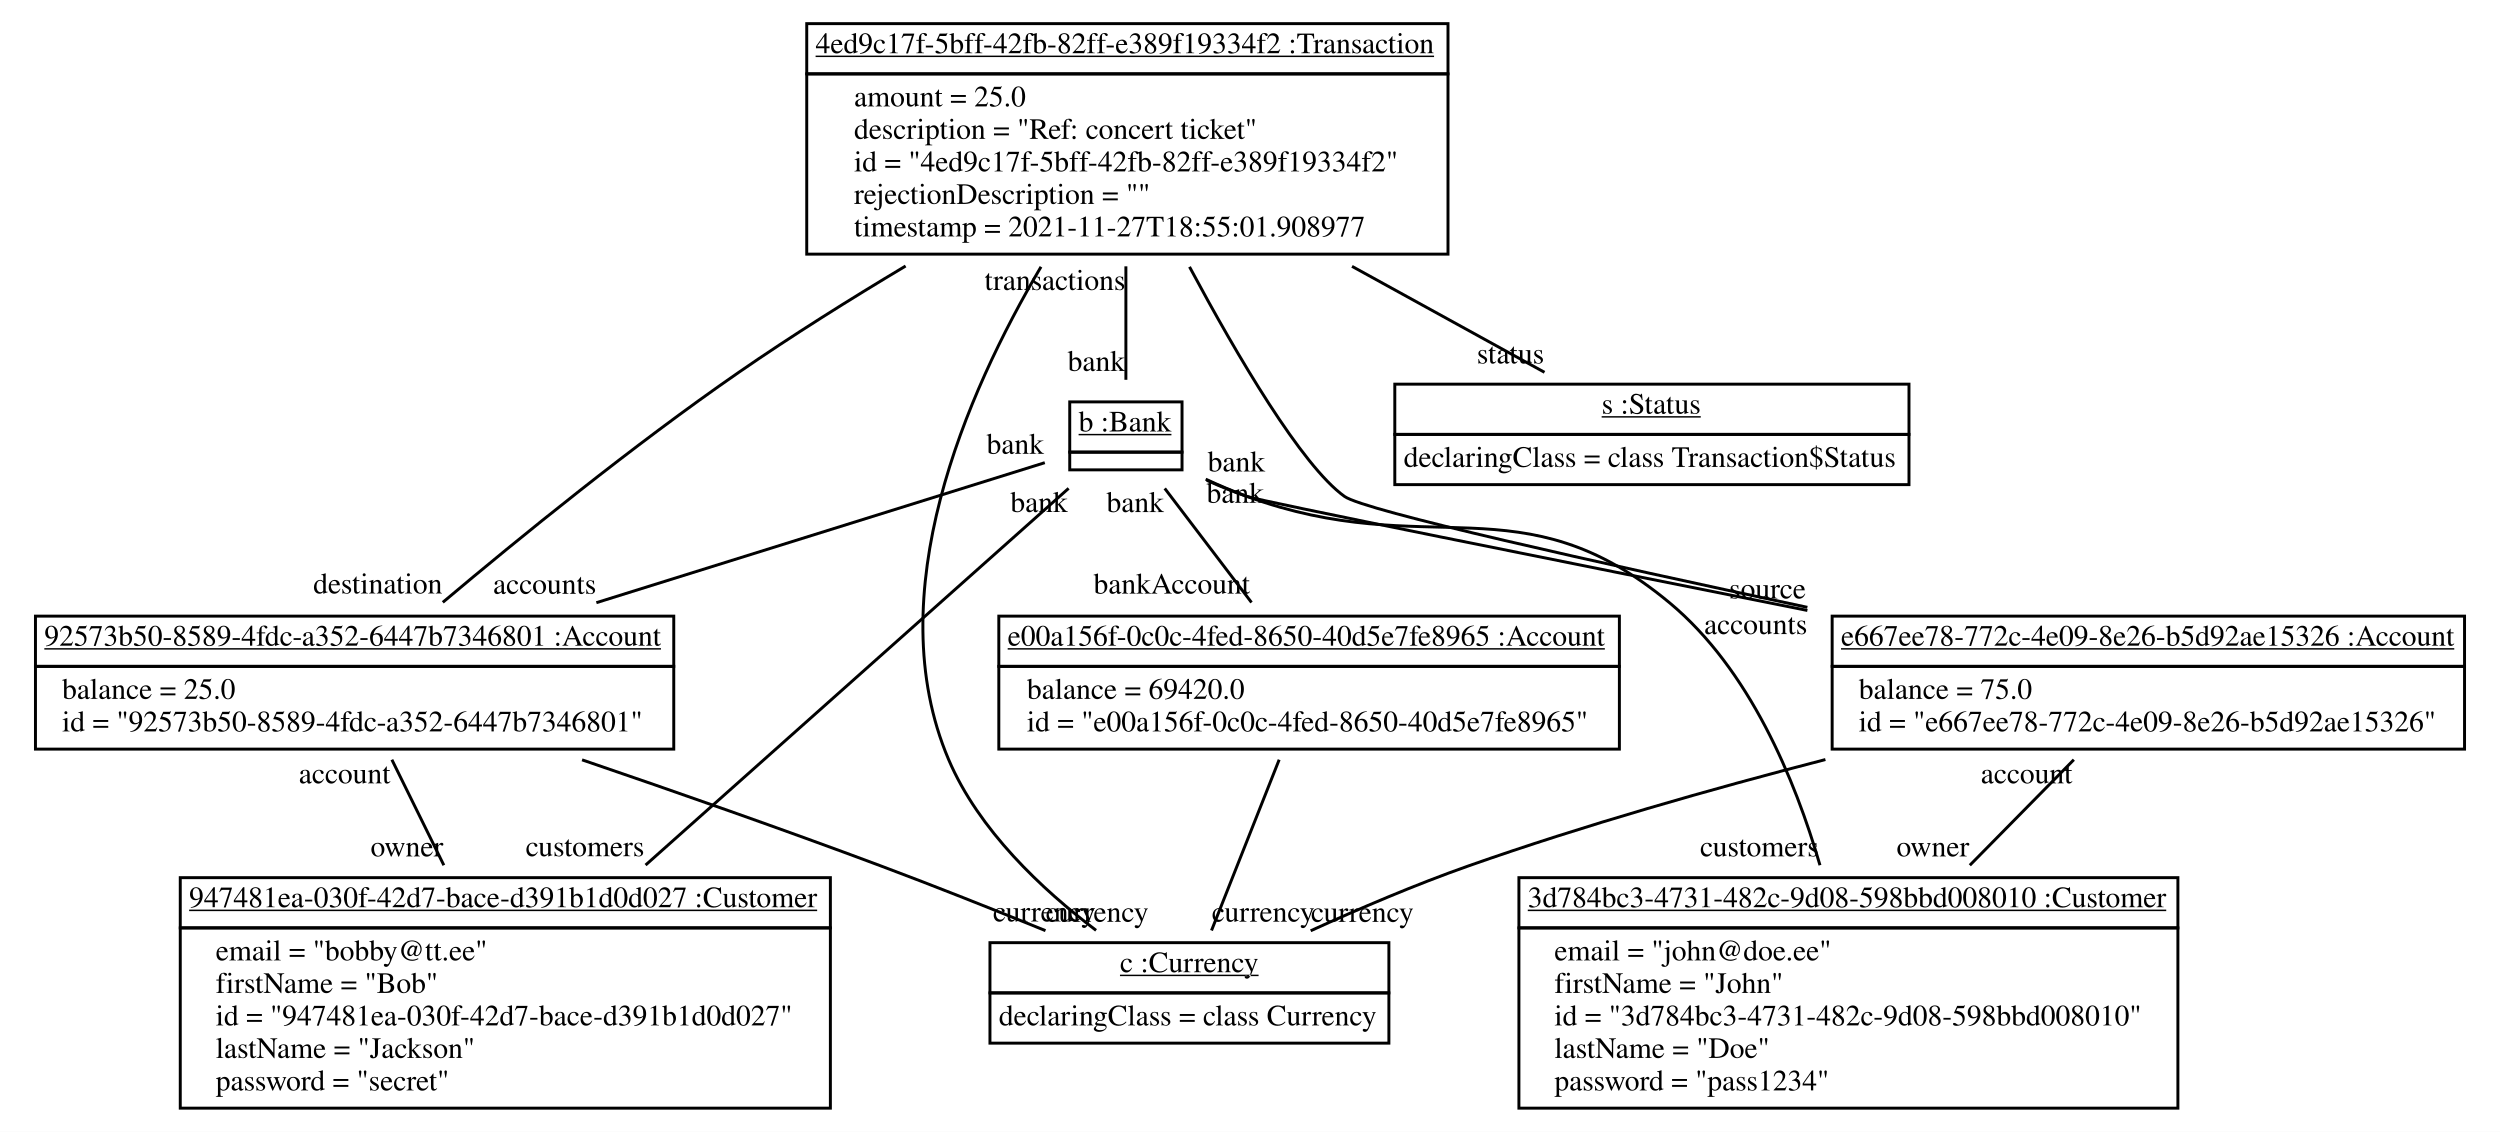
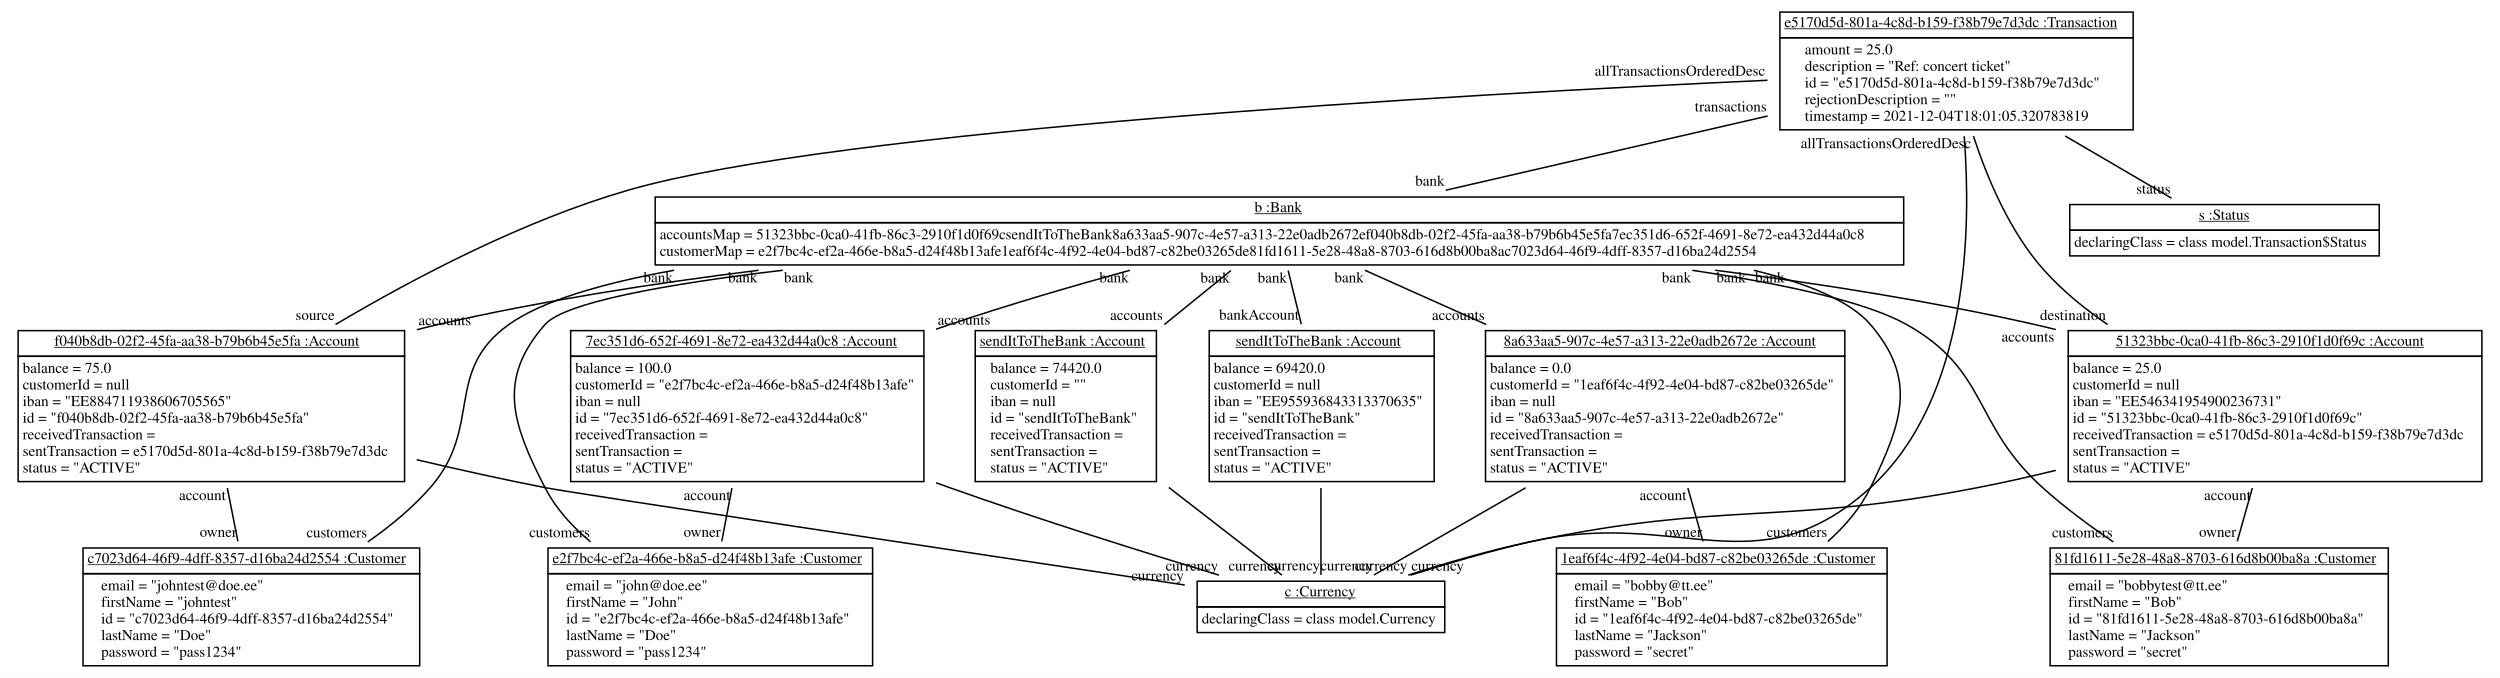
- <svg xmlns="http://www.w3.org/2000/svg" width="846px" height="383px" viewBox="0.00 0.00 846.00 383.00">
-   <g id="graph0" class="graph" transform="scale(1.0 1.0) rotate(0) translate(4 379)">
-     <polygon fill="white" stroke="transparent" points="-4,4 -4,-379 842,-379 842,4 -4,4" />
+ <svg xmlns="http://www.w3.org/2000/svg" width="1656px" height="449px" viewBox="0.00 0.00 1656.00 449.00">
+   <g id="graph0" class="graph" transform="scale(1.0 1.0) rotate(0) translate(4 445)">
+     <polygon fill="white" stroke="transparent" points="-4,4 -4,-445 1652,-445 1652,4 -4,4" />
    <g id="node1" class="node">
-       <polygon fill="none" stroke="black" points="269,-354 269,-371 486,-371 486,-354 269,-354" />
-       <text text-anchor="start" x="272" y="-361" font-family="Times,serif" text-decoration="underline" font-size="10.00">4ed9c17f-5bff-42fb-82ff-e389f19334f2 :Transaction</text>
-       <polygon fill="none" stroke="black" points="269,-293 269,-354 486,-354 486,-293 269,-293" />
-       <text text-anchor="start" x="285" y="-343" font-family="Times,serif" font-size="10.00">amount = 25.0</text>
-       <text text-anchor="start" x="285" y="-332" font-family="Times,serif" font-size="10.00">description = "Ref: concert ticket"</text>
-       <text text-anchor="start" x="285" y="-321" font-family="Times,serif" font-size="10.00">id = "4ed9c17f-5bff-42fb-82ff-e389f19334f2"</text>
-       <text text-anchor="start" x="285" y="-310" font-family="Times,serif" font-size="10.00">rejectionDescription = ""</text>
-       <text text-anchor="start" x="285" y="-299" font-family="Times,serif" font-size="10.00">timestamp = 2021-11-27T18:55:01.908977</text>
+       <polygon fill="none" stroke="black" points="1175,-420 1175,-437 1409,-437 1409,-420 1175,-420" />
+       <text text-anchor="start" x="1178" y="-427" font-family="Times,serif" text-decoration="underline" font-size="10.00">e5170d5d-801a-4c8d-b159-f38b79e7d3dc :Transaction</text>
+       <polygon fill="none" stroke="black" points="1175,-359 1175,-420 1409,-420 1409,-359 1175,-359" />
+       <text text-anchor="start" x="1191.5" y="-409" font-family="Times,serif" font-size="10.00">amount = 25.0</text>
+       <text text-anchor="start" x="1191.5" y="-398" font-family="Times,serif" font-size="10.00">description = "Ref: concert ticket"</text>
+       <text text-anchor="start" x="1191.5" y="-387" font-family="Times,serif" font-size="10.00">id = "e5170d5d-801a-4c8d-b159-f38b79e7d3dc"</text>
+       <text text-anchor="start" x="1191.5" y="-376" font-family="Times,serif" font-size="10.00">rejectionDescription = ""</text>
+       <text text-anchor="start" x="1191.5" y="-365" font-family="Times,serif" font-size="10.00">timestamp = 2021-12-04T18:01:05.320783819</text>
    </g>
    <g id="node2" class="node">
-       <polygon fill="none" stroke="black" points="358,-226 358,-243 396,-243 396,-226 358,-226" />
-       <text text-anchor="start" x="361" y="-233" font-family="Times,serif" text-decoration="underline" font-size="10.00">b :Bank</text>
-       <polygon fill="none" stroke="black" points="358,-220 358,-226 396,-226 396,-220 358,-220" />
+       <polygon fill="none" stroke="black" points="430,-297.5 430,-314.5 1257,-314.5 1257,-297.5 430,-297.5" />
+       <text text-anchor="start" x="827" y="-304.5" font-family="Times,serif" text-decoration="underline" font-size="10.00">b :Bank</text>
+       <polygon fill="none" stroke="black" points="430,-269.5 430,-297.5 1257,-297.5 1257,-269.5 430,-269.5" />
+       <text text-anchor="start" x="433" y="-286.5" font-family="Times,serif" font-size="10.00">accountsMap = 51323bbc-0ca0-41fb-86c3-2910f1d0f69csendItToTheBank8a633aa5-907c-4e57-a313-22e0adb2672ef040b8db-02f2-45fa-aa38-b79b6b45e5fa7ec351d6-652f-4691-8e72-ea432d44a0c8</text>
+       <text text-anchor="start" x="433" y="-275.5" font-family="Times,serif" font-size="10.00">customerMap = e2f7bc4c-ef2a-466e-b8a5-d24f48b13afe1eaf6f4c-4f92-4e04-bd87-c82be03265de81fd1611-5e28-48a8-8703-616d8b00ba8ac7023d64-46f9-4dff-8357-d16ba24d2554</text>
    </g>
    <g id="edge1" class="edge">
-       <path fill="none" stroke="black" d="M377,-288.87C377,-275.38 377,-261.19 377,-250.48" />
-       <text text-anchor="middle" x="367" y="-253.48" font-family="Times,serif" font-size="10.00">bank</text>
-       <text text-anchor="middle" x="353" y="-280.87" font-family="Times,serif" font-size="10.00">transactions</text>
+       <path fill="none" stroke="black" d="M1166.93,-368.17C1099.98,-352.74 1018.25,-333.9 953.64,-319" />
+       <text text-anchor="middle" x="943.14" y="-322" font-family="Times,serif" font-size="10.00">bank</text>
+       <text text-anchor="middle" x="1142.43" y="-371.17" font-family="Times,serif" font-size="10.00">transactions</text>
    </g>
    <g id="node3" class="node">
-       <polygon fill="none" stroke="black" points="331,-43 331,-60 466,-60 466,-43 331,-43" />
-       <text text-anchor="start" x="375" y="-50" font-family="Times,serif" text-decoration="underline" font-size="10.00">c :Currency</text>
-       <polygon fill="none" stroke="black" points="331,-26 331,-43 466,-43 466,-26 331,-26" />
-       <text text-anchor="start" x="334" y="-32" font-family="Times,serif" font-size="10.00">declaringClass = class Currency</text>
+       <polygon fill="none" stroke="black" points="789,-43 789,-60 953,-60 953,-43 789,-43" />
+       <text text-anchor="start" x="847" y="-50" font-family="Times,serif" text-decoration="underline" font-size="10.00">c :Currency</text>
+       <polygon fill="none" stroke="black" points="789,-26 789,-43 953,-43 953,-26 789,-26" />
+       <text text-anchor="start" x="792" y="-32" font-family="Times,serif" font-size="10.00">declaringClass = class model.Currency</text>
    </g>
    <g id="edge2" class="edge">
-       <path fill="none" stroke="black" d="M348.28,-288.72C322.89,-245.75 293.29,-177.76 317,-122 327.16,-98.11 348.63,-77.99 366.91,-64.17" />
-       <text text-anchor="middle" x="349.41" y="-67.17" font-family="Times,serif" font-size="10.00">currency</text>
+       <path fill="none" stroke="black" d="M1297.08,-354.76C1301.83,-293.54 1300.26,-181.04 1235,-122 1159.57,-53.77 1108.11,-108.86 1009,-86 982.89,-79.98 954.5,-71.65 930.29,-64" />
+       <text text-anchor="middle" x="948.29" y="-67" font-family="Times,serif" font-size="10.00">currency</text>
    </g>
    <g id="node4" class="node">
-       <polygon fill="none" stroke="black" points="8,-153.5 8,-170.5 224,-170.5 224,-153.5 8,-153.5" />
-       <text text-anchor="start" x="11" y="-160.5" font-family="Times,serif" text-decoration="underline" font-size="10.00">92573b50-8589-4fdc-a352-6447b7346801 :Account</text>
-       <polygon fill="none" stroke="black" points="8,-125.5 8,-153.5 224,-153.5 224,-125.5 8,-125.5" />
-       <text text-anchor="start" x="17" y="-142.5" font-family="Times,serif" font-size="10.00">balance = 25.0</text>
-       <text text-anchor="start" x="17" y="-131.5" font-family="Times,serif" font-size="10.00">id = "92573b50-8589-4fdc-a352-6447b7346801"</text>
+       <polygon fill="none" stroke="black" points="1366,-209 1366,-226 1640,-226 1640,-209 1366,-209" />
+       <text text-anchor="start" x="1397.5" y="-216" font-family="Times,serif" text-decoration="underline" font-size="10.00">51323bbc-0ca0-41fb-86c3-2910f1d0f69c :Account</text>
+       <polygon fill="none" stroke="black" points="1366,-126 1366,-209 1640,-209 1640,-126 1366,-126" />
+       <text text-anchor="start" x="1369" y="-198" font-family="Times,serif" font-size="10.00">balance = 25.0</text>
+       <text text-anchor="start" x="1369" y="-187" font-family="Times,serif" font-size="10.00">customerId = null</text>
+       <text text-anchor="start" x="1369" y="-176" font-family="Times,serif" font-size="10.00">iban = "EE546341954900236731"</text>
+       <text text-anchor="start" x="1369" y="-165" font-family="Times,serif" font-size="10.00">id = "51323bbc-0ca0-41fb-86c3-2910f1d0f69c"</text>
+       <text text-anchor="start" x="1369" y="-154" font-family="Times,serif" font-size="10.00">receivedTransaction = e5170d5d-801a-4c8d-b159-f38b79e7d3dc</text>
+       <text text-anchor="start" x="1369" y="-143" font-family="Times,serif" font-size="10.00">sentTransaction = </text>
+       <text text-anchor="start" x="1369" y="-132" font-family="Times,serif" font-size="10.00">status = "ACTIVE"</text>
    </g>
    <g id="edge3" class="edge">
-       <path fill="none" stroke="black" d="M302.46,-288.98C283.71,-277.78 263.86,-265.34 246,-253 210.28,-228.32 171.63,-196.88 145.84,-175.17" />
-       <text text-anchor="middle" x="123.84" y="-178.17" font-family="Times,serif" font-size="10.00">destination</text>
+       <path fill="none" stroke="black" d="M1303.21,-354.85C1312.25,-327.12 1327.27,-291.38 1350,-266 1362.1,-252.49 1376.74,-240.49 1392.12,-230" />
+       <text text-anchor="middle" x="1369.12" y="-233" font-family="Times,serif" font-size="10.00">destination</text>
+       <text text-anchor="middle" x="1245.21" y="-346.85" font-family="Times,serif" font-size="10.00">allTransactionsOrderedDesc</text>
    </g>
    <g id="node5" class="node">
-       <polygon fill="none" stroke="black" points="616,-153.5 616,-170.5 830,-170.5 830,-153.5 616,-153.5" />
-       <text text-anchor="start" x="619" y="-160.5" font-family="Times,serif" text-decoration="underline" font-size="10.00">e667ee78-772c-4e09-8e26-b5d92ae15326 :Account</text>
-       <polygon fill="none" stroke="black" points="616,-125.5 616,-153.5 830,-153.5 830,-125.5 616,-125.5" />
-       <text text-anchor="start" x="625" y="-142.5" font-family="Times,serif" font-size="10.00">balance = 75.0</text>
-       <text text-anchor="start" x="625" y="-131.5" font-family="Times,serif" font-size="10.00">id = "e667ee78-772c-4e09-8e26-b5d92ae15326"</text>
+       <polygon fill="none" stroke="black" points="8,-209 8,-226 264,-226 264,-209 8,-209" />
+       <text text-anchor="start" x="32" y="-216" font-family="Times,serif" text-decoration="underline" font-size="10.00">f040b8db-02f2-45fa-aa38-b79b6b45e5fa :Account</text>
+       <polygon fill="none" stroke="black" points="8,-126 8,-209 264,-209 264,-126 8,-126" />
+       <text text-anchor="start" x="11" y="-198" font-family="Times,serif" font-size="10.00">balance = 75.0</text>
+       <text text-anchor="start" x="11" y="-187" font-family="Times,serif" font-size="10.00">customerId = null</text>
+       <text text-anchor="start" x="11" y="-176" font-family="Times,serif" font-size="10.00">iban = "EE884711938606705565"</text>
+       <text text-anchor="start" x="11" y="-165" font-family="Times,serif" font-size="10.00">id = "f040b8db-02f2-45fa-aa38-b79b6b45e5fa"</text>
+       <text text-anchor="start" x="11" y="-154" font-family="Times,serif" font-size="10.00">receivedTransaction = </text>
+       <text text-anchor="start" x="11" y="-143" font-family="Times,serif" font-size="10.00">sentTransaction = e5170d5d-801a-4c8d-b159-f38b79e7d3dc</text>
+       <text text-anchor="start" x="11" y="-132" font-family="Times,serif" font-size="10.00">status = "ACTIVE"</text>
    </g>
    <g id="edge4" class="edge">
-       <path fill="none" stroke="black" d="M398.53,-288.7C414.74,-258.44 436.56,-221.31 451,-211 457.81,-206.14 536.59,-188.59 607.62,-173.48" />
-       <text text-anchor="middle" x="594.12" y="-176.48" font-family="Times,serif" font-size="10.00">source</text>
+       <path fill="none" stroke="black" d="M1166.78,-391.84C958.53,-382.27 550.21,-359.01 412,-319 343.16,-299.07 271.35,-261.52 218.24,-230.04" />
+       <text text-anchor="middle" x="204.74" y="-233.04" font-family="Times,serif" font-size="10.00">source</text>
+       <text text-anchor="middle" x="1108.78" y="-394.84" font-family="Times,serif" font-size="10.00">allTransactionsOrderedDesc</text>
    </g>
    <g id="node6" class="node">
-       <polygon fill="none" stroke="black" points="468,-232 468,-249 642,-249 642,-232 468,-232" />
-       <text text-anchor="start" x="538" y="-239" font-family="Times,serif" text-decoration="underline" font-size="10.00">s :Status</text>
-       <polygon fill="none" stroke="black" points="468,-215 468,-232 642,-232 642,-215 468,-215" />
-       <text text-anchor="start" x="471" y="-221" font-family="Times,serif" font-size="10.00">declaringClass = class Transaction$Status</text>
+       <polygon fill="none" stroke="black" points="1367,-292.5 1367,-309.5 1572,-309.5 1572,-292.5 1367,-292.5" />
+       <text text-anchor="start" x="1452.5" y="-299.5" font-family="Times,serif" text-decoration="underline" font-size="10.00">s :Status</text>
+       <polygon fill="none" stroke="black" points="1367,-275.5 1367,-292.5 1572,-292.5 1572,-275.5 1367,-275.5" />
+       <text text-anchor="start" x="1370" y="-281.5" font-family="Times,serif" font-size="10.00">declaringClass = class model.Transaction$Status</text>
    </g>
    <g id="edge5" class="edge">
-       <path fill="none" stroke="black" d="M453.52,-288.87C476.14,-276.42 499.85,-263.37 518.66,-253.01" />
-       <text text-anchor="middle" x="507.16" y="-256.01" font-family="Times,serif" font-size="10.00">status</text>
+       <path fill="none" stroke="black" d="M1363.99,-354.9C1388.3,-340.69 1414.34,-325.46 1434.4,-313.73" />
+       <text text-anchor="middle" x="1422.4" y="-316.73" font-family="Times,serif" font-size="10.00">status</text>
+     </g>
+     <g id="edge11" class="edge">
+       <path fill="none" stroke="black" d="M1132.15,-265.98C1201.98,-257.08 1276.04,-245.34 1344,-230 1348.54,-228.98 1353.14,-227.87 1357.76,-226.7" />
+       <text text-anchor="middle" x="1339.26" y="-218.7" font-family="Times,serif" font-size="10.00">accounts</text>
+       <text text-anchor="middle" x="1142.65" y="-257.98" font-family="Times,serif" font-size="10.00">bank</text>
+     </g>
+     <g id="edge10" class="edge">
+       <path fill="none" stroke="black" d="M498.48,-265.97C427.71,-257.23 354.05,-245.56 286,-230 281.42,-228.95 276.79,-227.81 272.14,-226.59" />
+       <text text-anchor="middle" x="290.64" y="-229.59" font-family="Times,serif" font-size="10.00">accounts</text>
+       <text text-anchor="middle" x="487.98" y="-257.97" font-family="Times,serif" font-size="10.00">bank</text>
+     </g>
+     <g id="node7" class="node">
+       <polygon fill="none" stroke="black" points="797,-209 797,-226 946,-226 946,-209 797,-209" />
+       <text text-anchor="start" x="814.5" y="-216" font-family="Times,serif" text-decoration="underline" font-size="10.00">sendItToTheBank :Account</text>
+       <polygon fill="none" stroke="black" points="797,-126 797,-209 946,-209 946,-126 797,-126" />
+       <text text-anchor="start" x="800" y="-198" font-family="Times,serif" font-size="10.00">balance = 69420.0</text>
+       <text text-anchor="start" x="800" y="-187" font-family="Times,serif" font-size="10.00">customerId = null</text>
+       <text text-anchor="start" x="800" y="-176" font-family="Times,serif" font-size="10.00">iban = "EE955936843313370635"</text>
+       <text text-anchor="start" x="800" y="-165" font-family="Times,serif" font-size="10.00">id = "sendItToTheBank"</text>
+       <text text-anchor="start" x="800" y="-154" font-family="Times,serif" font-size="10.00">receivedTransaction = </text>
+       <text text-anchor="start" x="800" y="-143" font-family="Times,serif" font-size="10.00">sentTransaction = </text>
+       <text text-anchor="start" x="800" y="-132" font-family="Times,serif" font-size="10.00">status = "ACTIVE"</text>
+     </g>
+     <g id="edge6" class="edge">
+       <path fill="none" stroke="black" d="M849.28,-265.8C851.86,-255.25 854.95,-242.63 857.98,-230.25" />
+       <text text-anchor="middle" x="829.98" y="-233.25" font-family="Times,serif" font-size="10.00">bankAccount</text>
+       <text text-anchor="middle" x="838.78" y="-257.8" font-family="Times,serif" font-size="10.00">bank</text>
+     </g>
+     <g id="node8" class="node">
+       <polygon fill="none" stroke="black" points="642,-209 642,-226 762,-226 762,-209 642,-209" />
+       <text text-anchor="start" x="645" y="-216" font-family="Times,serif" text-decoration="underline" font-size="10.00">sendItToTheBank :Account</text>
+       <polygon fill="none" stroke="black" points="642,-126 642,-209 762,-209 762,-126 642,-126" />
+       <text text-anchor="start" x="652" y="-198" font-family="Times,serif" font-size="10.00">balance = 74420.0</text>
+       <text text-anchor="start" x="652" y="-187" font-family="Times,serif" font-size="10.00">customerId = ""</text>
+       <text text-anchor="start" x="652" y="-176" font-family="Times,serif" font-size="10.00">iban = null</text>
+       <text text-anchor="start" x="652" y="-165" font-family="Times,serif" font-size="10.00">id = "sendItToTheBank"</text>
+       <text text-anchor="start" x="652" y="-154" font-family="Times,serif" font-size="10.00">receivedTransaction = </text>
+       <text text-anchor="start" x="652" y="-143" font-family="Times,serif" font-size="10.00">sentTransaction = </text>
+       <text text-anchor="start" x="652" y="-132" font-family="Times,serif" font-size="10.00">status = "ACTIVE"</text>
+     </g>
+     <g id="edge7" class="edge">
+       <path fill="none" stroke="black" d="M811.36,-265.8C798.28,-255.19 782.62,-242.47 767.29,-230.02" />
+       <text text-anchor="middle" x="748.79" y="-233.02" font-family="Times,serif" font-size="10.00">accounts</text>
+       <text text-anchor="middle" x="800.86" y="-257.8" font-family="Times,serif" font-size="10.00">bank</text>
+     </g>
+     <g id="node9" class="node">
+       <polygon fill="none" stroke="black" points="980,-209 980,-226 1218,-226 1218,-209 980,-209" />
+       <text text-anchor="start" x="992" y="-216" font-family="Times,serif" text-decoration="underline" font-size="10.00">8a633aa5-907c-4e57-a313-22e0adb2672e :Account</text>
+       <polygon fill="none" stroke="black" points="980,-126 980,-209 1218,-209 1218,-126 980,-126" />
+       <text text-anchor="start" x="983" y="-198" font-family="Times,serif" font-size="10.00">balance = 0.0</text>
+       <text text-anchor="start" x="983" y="-187" font-family="Times,serif" font-size="10.00">customerId = "1eaf6f4c-4f92-4e04-bd87-c82be03265de"</text>
+       <text text-anchor="start" x="983" y="-176" font-family="Times,serif" font-size="10.00">iban = null</text>
+       <text text-anchor="start" x="983" y="-165" font-family="Times,serif" font-size="10.00">id = "8a633aa5-907c-4e57-a313-22e0adb2672e"</text>
+       <text text-anchor="start" x="983" y="-154" font-family="Times,serif" font-size="10.00">receivedTransaction = </text>
+       <text text-anchor="start" x="983" y="-143" font-family="Times,serif" font-size="10.00">sentTransaction = </text>
+       <text text-anchor="start" x="983" y="-132" font-family="Times,serif" font-size="10.00">status = "ACTIVE"</text>
    </g>
    <g id="edge8" class="edge">
-       <path fill="none" stroke="black" d="M349.56,-222.43C313.83,-211.27 249.8,-191.28 197.81,-175.05" />
-       <text text-anchor="middle" x="180.31" y="-178.05" font-family="Times,serif" font-size="10.00">accounts</text>
-       <text text-anchor="middle" x="339.56" y="-225.43" font-family="Times,serif" font-size="10.00">bank</text>
-     </g>
-     <g id="edge7" class="edge">
-       <path fill="none" stroke="black" d="M404.38,-216.46C408.86,-214.43 413.5,-212.52 418,-211 422.72,-209.4 523.25,-189.23 607.62,-172.42" />
-       <text text-anchor="middle" x="590.12" y="-164.42" font-family="Times,serif" font-size="10.00">accounts</text>
-       <text text-anchor="middle" x="414.38" y="-219.46" font-family="Times,serif" font-size="10.00">bank</text>
-     </g>
-     <g id="node7" class="node">
-       <polygon fill="none" stroke="black" points="334,-153.5 334,-170.5 544,-170.5 544,-153.5 334,-153.5" />
-       <text text-anchor="start" x="337" y="-160.5" font-family="Times,serif" text-decoration="underline" font-size="10.00">e00a156f-0c0c-4fed-8650-40d5e7fe8965 :Account</text>
-       <polygon fill="none" stroke="black" points="334,-125.5 334,-153.5 544,-153.5 544,-125.5 334,-125.5" />
-       <text text-anchor="start" x="343.5" y="-142.5" font-family="Times,serif" font-size="10.00">balance = 69420.0</text>
-       <text text-anchor="start" x="343.5" y="-131.5" font-family="Times,serif" font-size="10.00">id = "e00a156f-0c0c-4fed-8650-40d5e7fe8965"</text>
-     </g>
-     <g id="edge6" class="edge">
-       <path fill="none" stroke="black" d="M390.15,-213.72C398.68,-202.5 409.95,-187.69 419.51,-175.12" />
-       <text text-anchor="middle" x="392.51" y="-178.12" font-family="Times,serif" font-size="10.00">bankAccount</text>
-       <text text-anchor="middle" x="380.15" y="-205.72" font-family="Times,serif" font-size="10.00">bank</text>
-     </g>
-     <g id="node8" class="node">
-       <polygon fill="none" stroke="black" points="510,-65 510,-82 733,-82 733,-65 510,-65" />
-       <text text-anchor="start" x="513" y="-72" font-family="Times,serif" text-decoration="underline" font-size="10.00">3d784bc3-4731-482c-9d08-598bbd008010 :Customer</text>
-       <polygon fill="none" stroke="black" points="510,-4 510,-65 733,-65 733,-4 510,-4" />
-       <text text-anchor="start" x="522" y="-54" font-family="Times,serif" font-size="10.00">email = "john@doe.ee"</text>
-       <text text-anchor="start" x="522" y="-43" font-family="Times,serif" font-size="10.00">firstName = "John"</text>
-       <text text-anchor="start" x="522" y="-32" font-family="Times,serif" font-size="10.00">id = "3d784bc3-4731-482c-9d08-598bbd008010"</text>
-       <text text-anchor="start" x="522" y="-21" font-family="Times,serif" font-size="10.00">lastName = "Doe"</text>
-       <text text-anchor="start" x="522" y="-10" font-family="Times,serif" font-size="10.00">password = "pass1234"</text>
+       <path fill="none" stroke="black" d="M900.13,-265.95C923.93,-255.3 952.5,-242.52 980.47,-230.01" />
+       <text text-anchor="middle" x="961.97" y="-233.01" font-family="Times,serif" font-size="10.00">accounts</text>
+       <text text-anchor="middle" x="889.63" y="-257.95" font-family="Times,serif" font-size="10.00">bank</text>
+     </g>
+     <g id="node10" class="node">
+       <polygon fill="none" stroke="black" points="374,-209 374,-226 608,-226 608,-209 374,-209" />
+       <text text-anchor="start" x="384" y="-216" font-family="Times,serif" text-decoration="underline" font-size="10.00">7ec351d6-652f-4691-8e72-ea432d44a0c8 :Account</text>
+       <polygon fill="none" stroke="black" points="374,-126 374,-209 608,-209 608,-126 374,-126" />
+       <text text-anchor="start" x="377" y="-198" font-family="Times,serif" font-size="10.00">balance = 100.0</text>
+       <text text-anchor="start" x="377" y="-187" font-family="Times,serif" font-size="10.00">customerId = "e2f7bc4c-ef2a-466e-b8a5-d24f48b13afe"</text>
+       <text text-anchor="start" x="377" y="-176" font-family="Times,serif" font-size="10.00">iban = null</text>
+       <text text-anchor="start" x="377" y="-165" font-family="Times,serif" font-size="10.00">id = "7ec351d6-652f-4691-8e72-ea432d44a0c8"</text>
+       <text text-anchor="start" x="377" y="-154" font-family="Times,serif" font-size="10.00">receivedTransaction = </text>
+       <text text-anchor="start" x="377" y="-143" font-family="Times,serif" font-size="10.00">sentTransaction = </text>
+       <text text-anchor="start" x="377" y="-132" font-family="Times,serif" font-size="10.00">status = "ACTIVE"</text>
    </g>
    <g id="edge9" class="edge">
-       <path fill="none" stroke="black" d="M404,-216.85C408.6,-214.73 413.39,-212.68 418,-211 479.56,-188.51 510.62,-216.92 561,-175 588.02,-152.52 603.45,-115.26 611.88,-86.21" />
-       <text text-anchor="middle" x="591.38" y="-89.21" font-family="Times,serif" font-size="10.00">customers</text>
-       <text text-anchor="middle" x="414" y="-208.85" font-family="Times,serif" font-size="10.00">bank</text>
-     </g>
-     <g id="node9" class="node">
-       <polygon fill="none" stroke="black" points="57,-65 57,-82 277,-82 277,-65 57,-65" />
-       <text text-anchor="start" x="60" y="-72" font-family="Times,serif" text-decoration="underline" font-size="10.00">947481ea-030f-42d7-bace-d391b1d0d027 :Customer</text>
-       <polygon fill="none" stroke="black" points="57,-4 57,-65 277,-65 277,-4 57,-4" />
-       <text text-anchor="start" x="69" y="-54" font-family="Times,serif" font-size="10.00">email = "bobby@tt.ee"</text>
-       <text text-anchor="start" x="69" y="-43" font-family="Times,serif" font-size="10.00">firstName = "Bob"</text>
-       <text text-anchor="start" x="69" y="-32" font-family="Times,serif" font-size="10.00">id = "947481ea-030f-42d7-bace-d391b1d0d027"</text>
-       <text text-anchor="start" x="69" y="-21" font-family="Times,serif" font-size="10.00">lastName = "Jackson"</text>
-       <text text-anchor="start" x="69" y="-10" font-family="Times,serif" font-size="10.00">password = "secret"</text>
-     </g>
-     <g id="edge10" class="edge">
-       <path fill="none" stroke="black" d="M357.62,-213.74C325.33,-184.99 259.62,-126.47 214.46,-86.26" />
-       <text text-anchor="middle" x="193.96" y="-89.26" font-family="Times,serif" font-size="10.00">customers</text>
-       <text text-anchor="middle" x="347.62" y="-205.74" font-family="Times,serif" font-size="10.00">bank</text>
-     </g>
-     <g id="edge11" class="edge">
-       <path fill="none" stroke="black" d="M192.97,-121.87C224.42,-111.14 261.08,-98.32 294,-86 312.33,-79.14 332.29,-71.19 349.79,-64.07" />
-       <text text-anchor="middle" x="367.29" y="-67.07" font-family="Times,serif" font-size="10.00">currency</text>
+       <path fill="none" stroke="black" d="M744.41,-265.97C706.78,-255.63 663.65,-243.06 625,-230 622.04,-229 619.04,-227.97 616.03,-226.92" />
+       <text text-anchor="middle" x="634.53" y="-229.92" font-family="Times,serif" font-size="10.00">accounts</text>
+       <text text-anchor="middle" x="733.91" y="-257.97" font-family="Times,serif" font-size="10.00">bank</text>
+     </g>
+     <g id="node11" class="node">
+       <polygon fill="none" stroke="black" points="359,-65 359,-82 574,-82 574,-65 359,-65" />
+       <text text-anchor="start" x="362" y="-72" font-family="Times,serif" text-decoration="underline" font-size="10.00">e2f7bc4c-ef2a-466e-b8a5-d24f48b13afe :Customer</text>
+       <polygon fill="none" stroke="black" points="359,-4 359,-65 574,-65 574,-4 359,-4" />
+       <text text-anchor="start" x="371" y="-54" font-family="Times,serif" font-size="10.00">email = "john@doe.ee"</text>
+       <text text-anchor="start" x="371" y="-43" font-family="Times,serif" font-size="10.00">firstName = "John"</text>
+       <text text-anchor="start" x="371" y="-32" font-family="Times,serif" font-size="10.00">id = "e2f7bc4c-ef2a-466e-b8a5-d24f48b13afe"</text>
+       <text text-anchor="start" x="371" y="-21" font-family="Times,serif" font-size="10.00">lastName = "Doe"</text>
+       <text text-anchor="start" x="371" y="-10" font-family="Times,serif" font-size="10.00">password = "pass1234"</text>
    </g>
    <g id="edge12" class="edge">
-       <path fill="none" stroke="black" d="M128.61,-121.92C133.92,-111.14 140.24,-98.31 146.2,-86.2" />
-       <text text-anchor="middle" x="133.7" y="-89.2" font-family="Times,serif" font-size="10.00">owner</text>
-       <text text-anchor="middle" x="112.61" y="-113.92" font-family="Times,serif" font-size="10.00">account</text>
+       <path fill="none" stroke="black" d="M514.49,-265.99C435.44,-256.58 369.85,-244.57 357,-230 325.26,-193.99 335.05,-164.69 357,-122 364.13,-108.13 374.99,-96.18 387.15,-86.1" />
+       <text text-anchor="middle" x="366.65" y="-89.1" font-family="Times,serif" font-size="10.00">customers</text>
+       <text text-anchor="middle" x="524.99" y="-257.99" font-family="Times,serif" font-size="10.00">bank</text>
+     </g>
+     <g id="node12" class="node">
+       <polygon fill="none" stroke="black" points="1027,-65 1027,-82 1246,-82 1246,-65 1027,-65" />
+       <text text-anchor="start" x="1030" y="-72" font-family="Times,serif" text-decoration="underline" font-size="10.00">1eaf6f4c-4f92-4e04-bd87-c82be03265de :Customer</text>
+       <polygon fill="none" stroke="black" points="1027,-4 1027,-65 1246,-65 1246,-4 1027,-4" />
+       <text text-anchor="start" x="1039" y="-54" font-family="Times,serif" font-size="10.00">email = "bobby@tt.ee"</text>
+       <text text-anchor="start" x="1039" y="-43" font-family="Times,serif" font-size="10.00">firstName = "Bob"</text>
+       <text text-anchor="start" x="1039" y="-32" font-family="Times,serif" font-size="10.00">id = "1eaf6f4c-4f92-4e04-bd87-c82be03265de"</text>
+       <text text-anchor="start" x="1039" y="-21" font-family="Times,serif" font-size="10.00">lastName = "Jackson"</text>
+       <text text-anchor="start" x="1039" y="-10" font-family="Times,serif" font-size="10.00">password = "secret"</text>
    </g>
    <g id="edge13" class="edge">
-       <path fill="none" stroke="black" d="M613.72,-121.97C575.17,-112 531.79,-99.67 493,-86 475.14,-79.71 455.95,-71.51 439.53,-64.03" />
-       <text text-anchor="middle" x="457.03" y="-67.03" font-family="Times,serif" font-size="10.00">currency</text>
+       <path fill="none" stroke="black" d="M1157.77,-265.95C1193.37,-257.23 1221.68,-245.57 1235,-230 1266.2,-193.52 1255.95,-165.18 1235,-122 1228.41,-108.42 1218.18,-96.49 1206.75,-86.31" />
+       <text text-anchor="middle" x="1186.25" y="-89.31" font-family="Times,serif" font-size="10.00">customers</text>
+       <text text-anchor="middle" x="1168.27" y="-257.95" font-family="Times,serif" font-size="10.00">bank</text>
+     </g>
+     <g id="node13" class="node">
+       <polygon fill="none" stroke="black" points="51,-65 51,-82 274,-82 274,-65 51,-65" />
+       <text text-anchor="start" x="54" y="-72" font-family="Times,serif" text-decoration="underline" font-size="10.00">c7023d64-46f9-4dff-8357-d16ba24d2554 :Customer</text>
+       <polygon fill="none" stroke="black" points="51,-4 51,-65 274,-65 274,-4 51,-4" />
+       <text text-anchor="start" x="63" y="-54" font-family="Times,serif" font-size="10.00">email = "johntest@doe.ee"</text>
+       <text text-anchor="start" x="63" y="-43" font-family="Times,serif" font-size="10.00">firstName = "johntest"</text>
+       <text text-anchor="start" x="63" y="-32" font-family="Times,serif" font-size="10.00">id = "c7023d64-46f9-4dff-8357-d16ba24d2554"</text>
+       <text text-anchor="start" x="63" y="-21" font-family="Times,serif" font-size="10.00">lastName = "Doe"</text>
+       <text text-anchor="start" x="63" y="-10" font-family="Times,serif" font-size="10.00">password = "pass1234"</text>
    </g>
    <g id="edge14" class="edge">
-       <path fill="none" stroke="black" d="M697.79,-121.92C687.17,-111.14 674.52,-98.31 662.59,-86.2" />
-       <text text-anchor="middle" x="650.09" y="-89.2" font-family="Times,serif" font-size="10.00">owner</text>
-       <text text-anchor="middle" x="681.79" y="-113.92" font-family="Times,serif" font-size="10.00">account</text>
+       <path fill="none" stroke="black" d="M442.48,-265.98C394.5,-257.27 354.8,-245.6 333,-230 289.67,-199 316.11,-162.06 281,-122 269.2,-108.53 254.53,-96.44 239.58,-86.02" />
+       <text text-anchor="middle" x="219.08" y="-89.02" font-family="Times,serif" font-size="10.00">customers</text>
+       <text text-anchor="middle" x="431.98" y="-257.98" font-family="Times,serif" font-size="10.00">bank</text>
+     </g>
+     <g id="node14" class="node">
+       <polygon fill="none" stroke="black" points="1354,-65 1354,-82 1578,-82 1578,-65 1354,-65" />
+       <text text-anchor="start" x="1357" y="-72" font-family="Times,serif" text-decoration="underline" font-size="10.00">81fd1611-5e28-48a8-8703-616d8b00ba8a :Customer</text>
+       <polygon fill="none" stroke="black" points="1354,-4 1354,-65 1578,-65 1578,-4 1354,-4" />
+       <text text-anchor="start" x="1366" y="-54" font-family="Times,serif" font-size="10.00">email = "bobbytest@tt.ee"</text>
+       <text text-anchor="start" x="1366" y="-43" font-family="Times,serif" font-size="10.00">firstName = "Bob"</text>
+       <text text-anchor="start" x="1366" y="-32" font-family="Times,serif" font-size="10.00">id = "81fd1611-5e28-48a8-8703-616d8b00ba8a"</text>
+       <text text-anchor="start" x="1366" y="-21" font-family="Times,serif" font-size="10.00">lastName = "Jackson"</text>
+       <text text-anchor="start" x="1366" y="-10" font-family="Times,serif" font-size="10.00">password = "secret"</text>
    </g>
    <g id="edge15" class="edge">
-       <path fill="none" stroke="black" d="M428.87,-121.92C421.8,-104.08 412.5,-80.61 405.97,-64.11" />
-       <text text-anchor="middle" x="423.47" y="-67.11" font-family="Times,serif" font-size="10.00">currency</text>
+       <path fill="none" stroke="black" d="M1117,-265.96C1177.8,-256.89 1232.14,-245.07 1259,-230 1313.49,-199.42 1302.52,-163.76 1349,-122 1363.25,-109.19 1379.77,-96.9 1395.82,-86.02" />
+       <text text-anchor="middle" x="1375.32" y="-89.02" font-family="Times,serif" font-size="10.00">customers</text>
+       <text text-anchor="middle" x="1106.5" y="-257.96" font-family="Times,serif" font-size="10.00">bank</text>
+     </g>
+     <g id="edge16" class="edge">
+       <path fill="none" stroke="black" d="M1357.77,-133.44C1340.41,-129.21 1322.86,-125.27 1306,-122 1175.47,-96.66 1139.1,-113.46 1009,-86 982.29,-80.36 953.31,-71.91 928.83,-64.06" />
+       <text text-anchor="middle" x="910.83" y="-67.06" font-family="Times,serif" font-size="10.00">currency</text>
+     </g>
+     <g id="edge17" class="edge">
+       <path fill="none" stroke="black" d="M1487.95,-121.72C1484.63,-109.96 1481.15,-97.66 1477.97,-86.4" />
+       <text text-anchor="middle" x="1464.97" y="-89.4" font-family="Times,serif" font-size="10.00">owner</text>
+       <text text-anchor="middle" x="1471.45" y="-113.72" font-family="Times,serif" font-size="10.00">account</text>
+     </g>
+     <g id="edge18" class="edge">
+       <path fill="none" stroke="black" d="M272.06,-140.46C300.06,-133.89 329.41,-127.39 357,-122 377.57,-117.98 638.9,-78.73 780.77,-57.49" />
+       <text text-anchor="middle" x="762.77" y="-60.49" font-family="Times,serif" font-size="10.00">currency</text>
+     </g>
+     <g id="edge19" class="edge">
+       <path fill="none" stroke="black" d="M146.58,-121.72C148.91,-109.96 151.35,-97.66 153.59,-86.4" />
+       <text text-anchor="middle" x="140.59" y="-89.4" font-family="Times,serif" font-size="10.00">owner</text>
+       <text text-anchor="middle" x="130.08" y="-113.72" font-family="Times,serif" font-size="10.00">account</text>
+     </g>
+     <g id="edge20" class="edge">
+       <path fill="none" stroke="black" d="M871,-121.72C871,-101.46 871,-79.58 871,-64.22" />
+       <text text-anchor="middle" x="853" y="-67.22" font-family="Times,serif" font-size="10.00">currency</text>
+     </g>
+     <g id="edge21" class="edge">
+       <path fill="none" stroke="black" d="M770.25,-122.09C796.63,-101.64 825.21,-79.49 845.17,-64.02" />
+       <text text-anchor="middle" x="827.17" y="-67.02" font-family="Times,serif" font-size="10.00">currency</text>
+     </g>
+     <g id="edge22" class="edge">
+       <path fill="none" stroke="black" d="M1006.59,-121.91C971.17,-101.55 932.85,-79.54 906.02,-64.12" />
+       <text text-anchor="middle" x="888.02" y="-67.12" font-family="Times,serif" font-size="10.00">currency</text>
+     </g>
+     <g id="edge23" class="edge">
+       <path fill="none" stroke="black" d="M1114.05,-121.72C1117.37,-109.96 1120.85,-97.66 1124.03,-86.4" />
+       <text text-anchor="middle" x="1111.03" y="-89.4" font-family="Times,serif" font-size="10.00">owner</text>
+       <text text-anchor="middle" x="1097.55" y="-113.72" font-family="Times,serif" font-size="10.00">account</text>
+     </g>
+     <g id="edge24" class="edge">
+       <path fill="none" stroke="black" d="M616.08,-125.21C619.08,-124.12 622.05,-123.05 625,-122 684.83,-100.71 753.83,-79.08 803.5,-64.02" />
+       <text text-anchor="middle" x="785.5" y="-67.02" font-family="Times,serif" font-size="10.00">currency</text>
+     </g>
+     <g id="edge25" class="edge">
+       <path fill="none" stroke="black" d="M480.83,-121.72C478.59,-109.96 476.24,-97.66 474.09,-86.4" />
+       <text text-anchor="middle" x="461.09" y="-89.4" font-family="Times,serif" font-size="10.00">owner</text>
+       <text text-anchor="middle" x="464.33" y="-113.72" font-family="Times,serif" font-size="10.00">account</text>
    </g>
  </g>
</svg>
